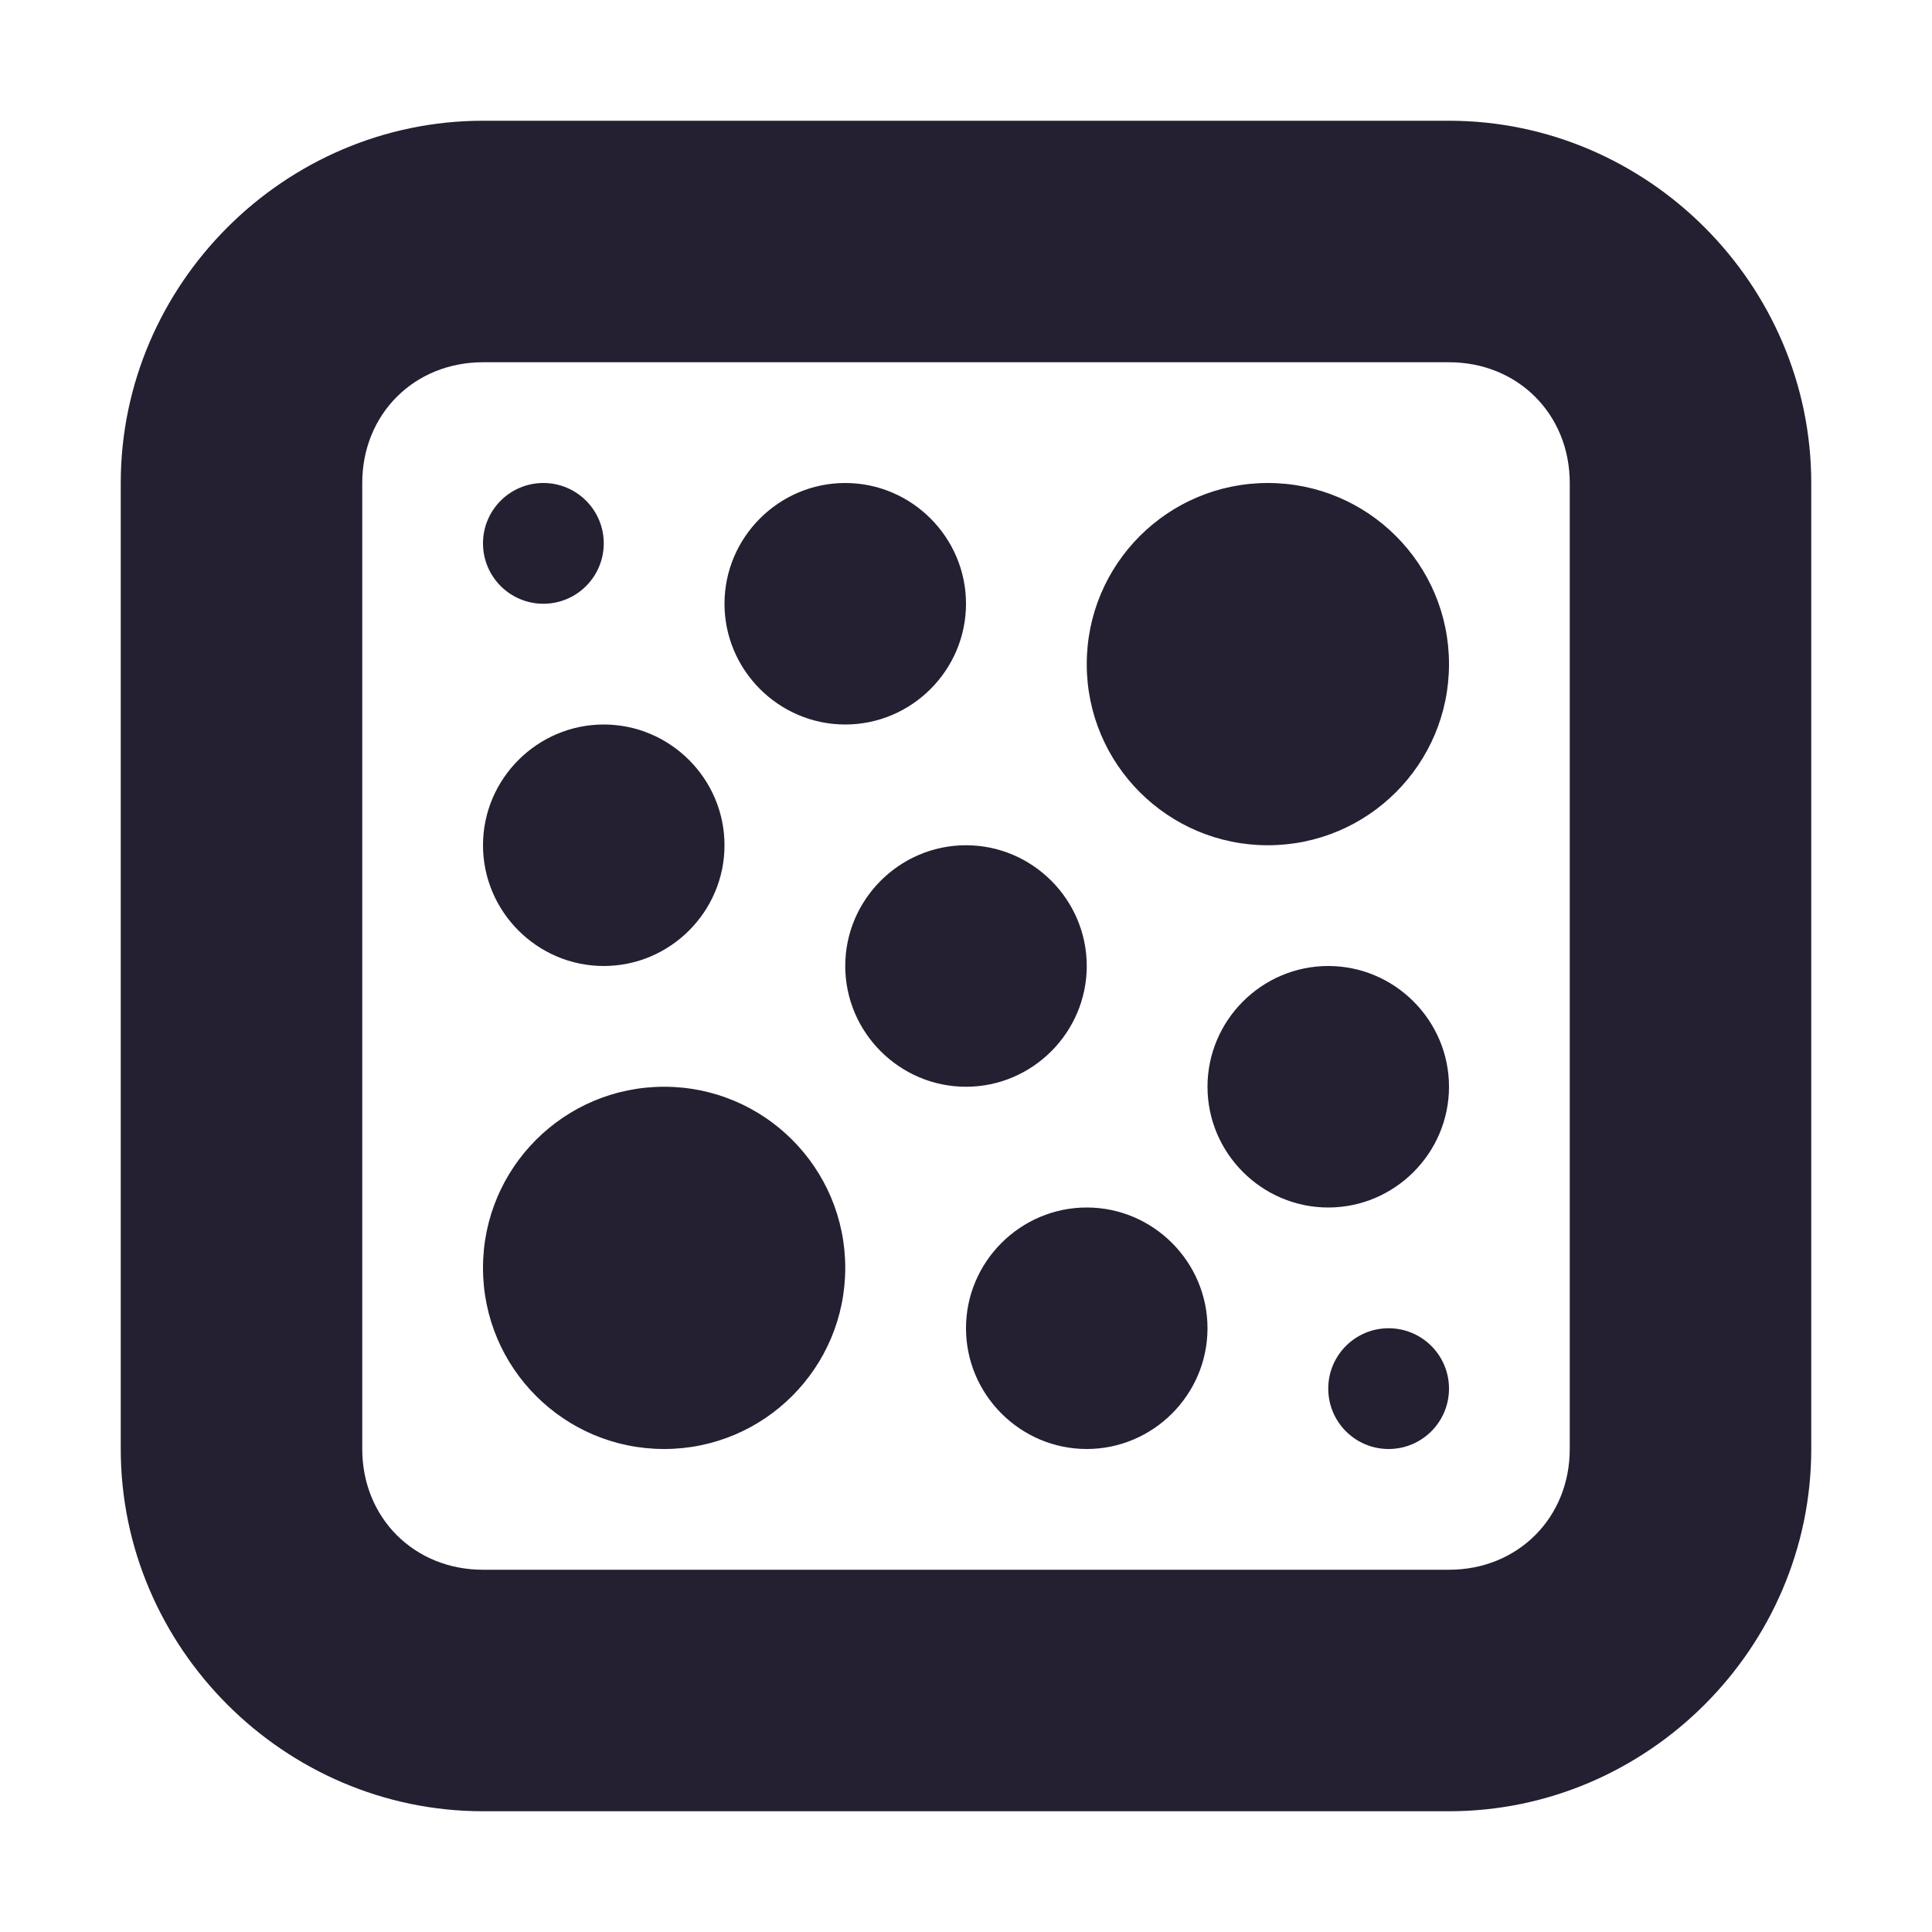
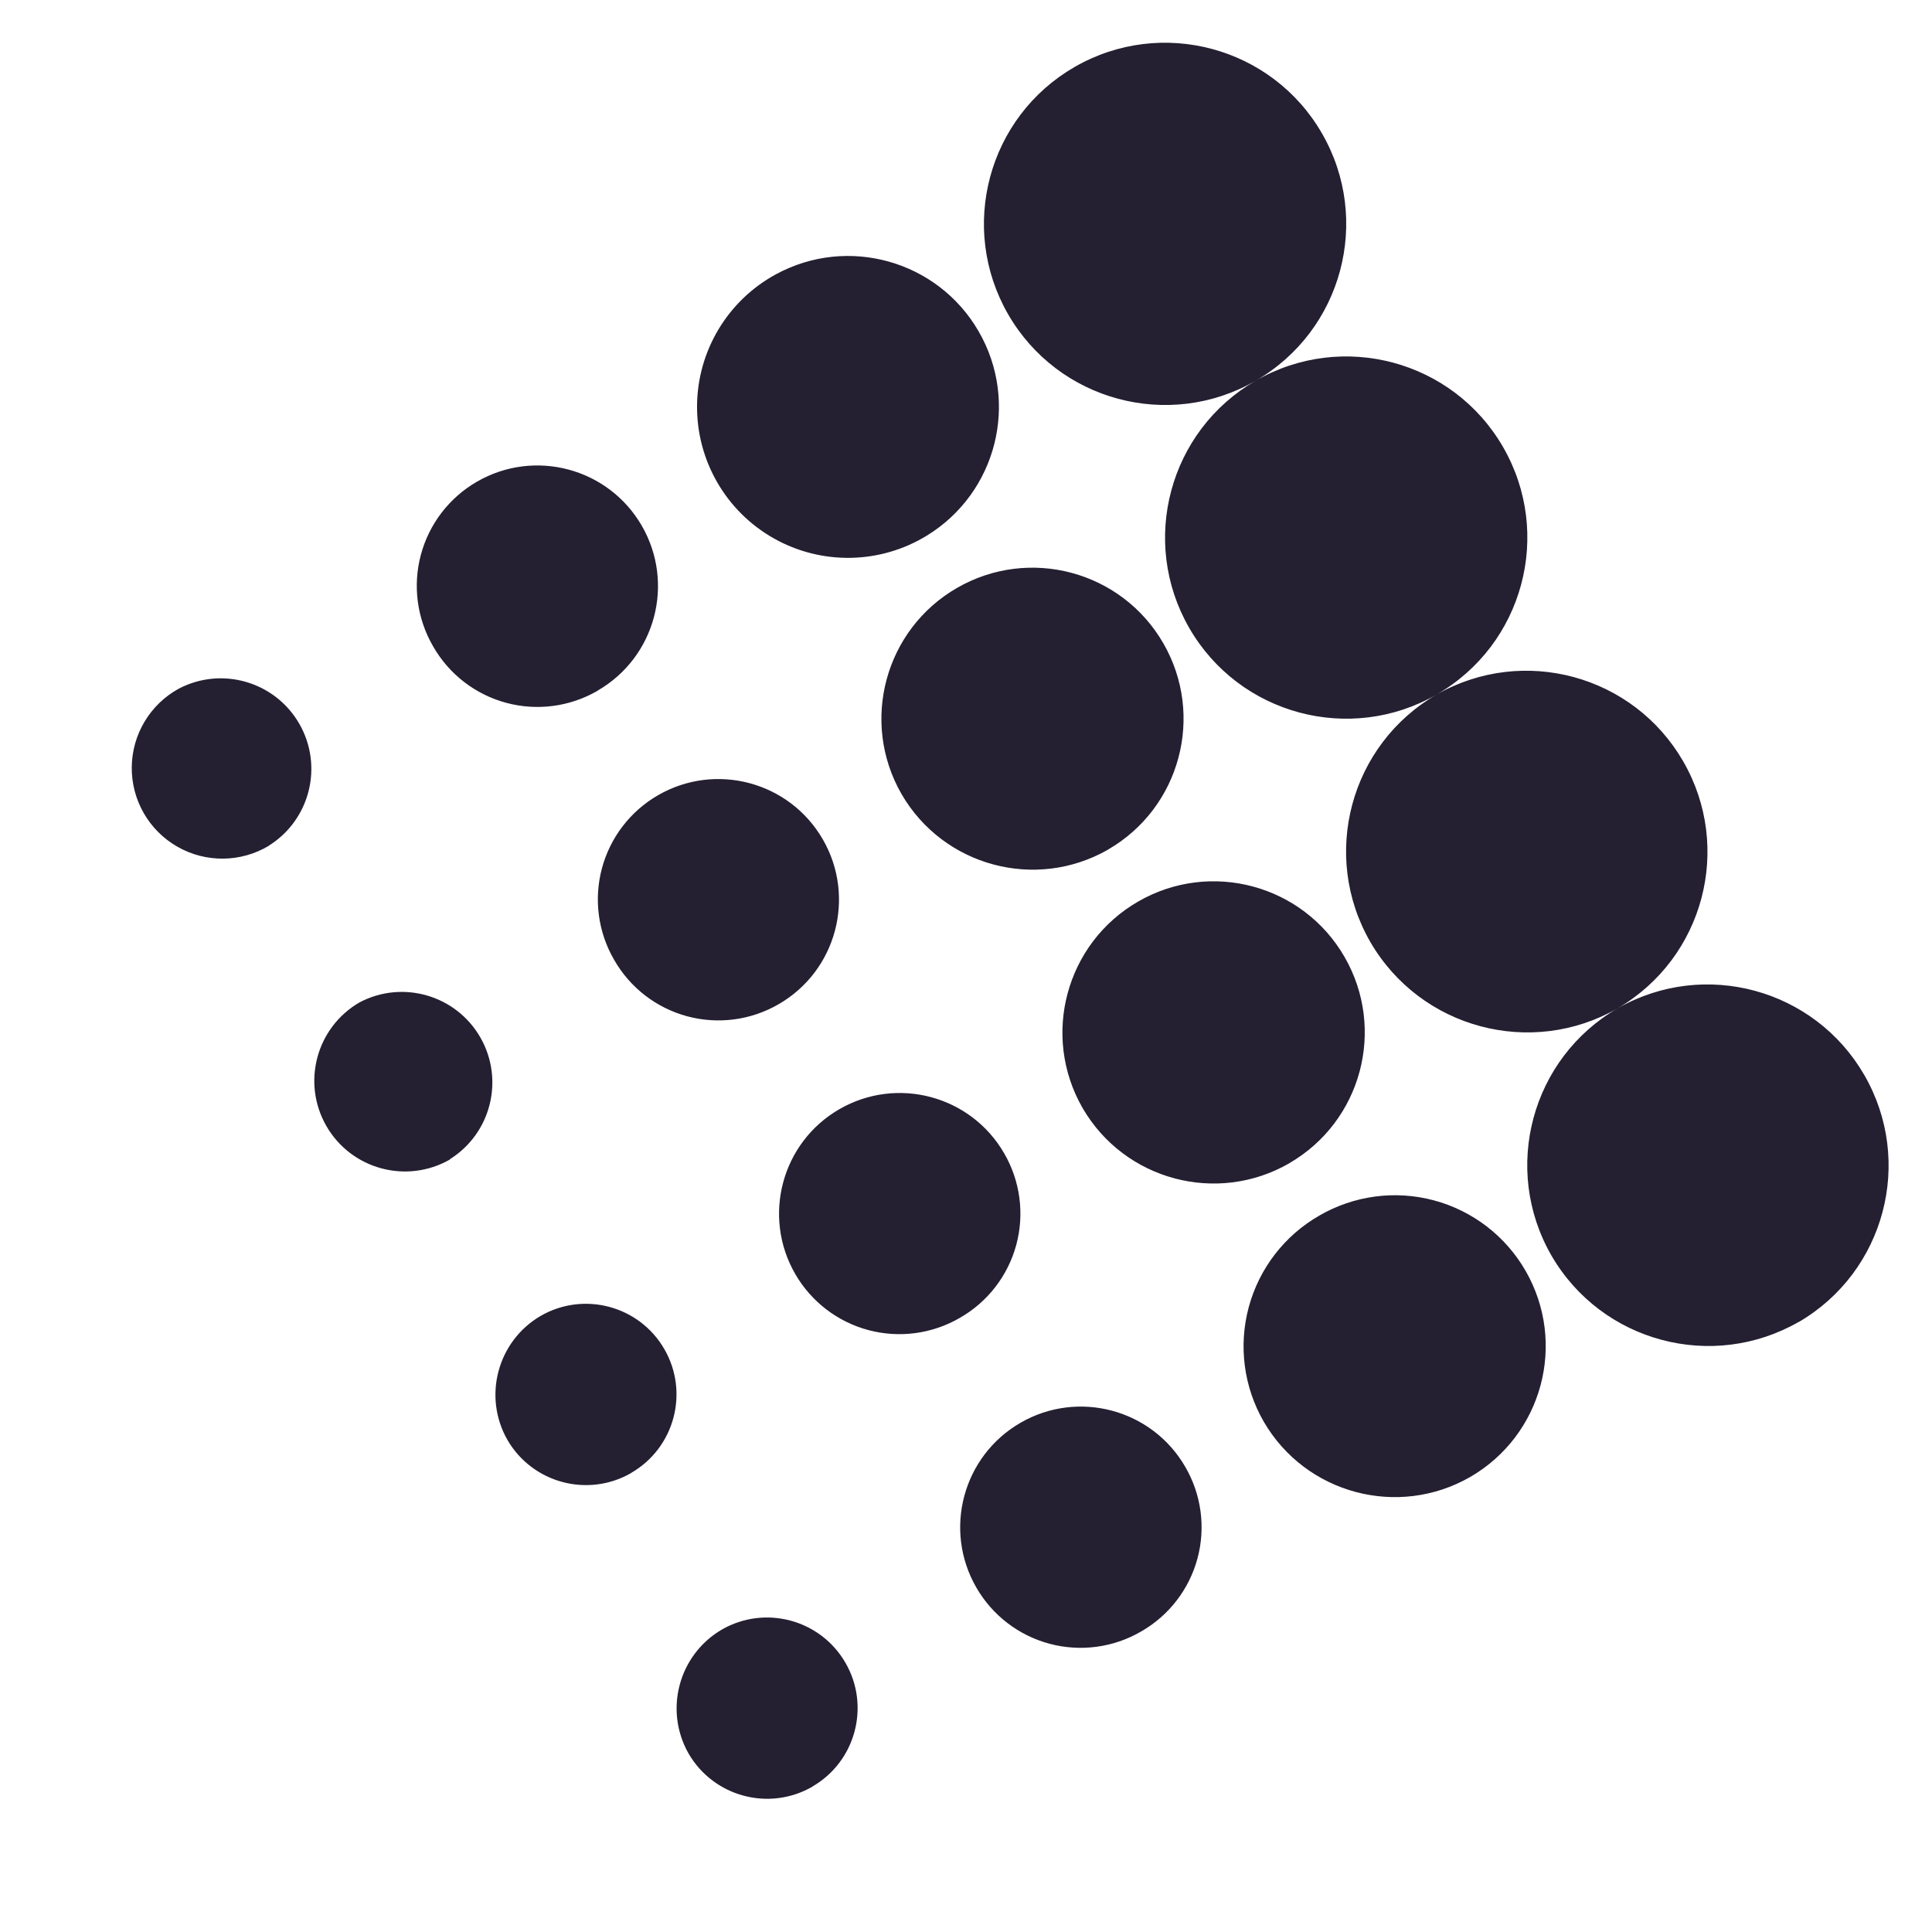
<svg xmlns="http://www.w3.org/2000/svg" width="16" height="16">
-   <g fill="#241f31">
-     <path d="M4 1C2.355 1 1 2.355 1 4v8c0 1.645 1.355 3 3 3h8c1.645 0 3-1.355 3-3V4c0-1.645-1.355-3-3-3zm0 2h8c.57 0 1 .43 1 1v8c0 .57-.43 1-1 1H4c-.57 0-1-.43-1-1V4c0-.57.43-1 1-1zm0 0" />
-     <path d="M7 10.5a1.5 1.5 0 1 1-3 0 1.5 1.5 0 0 1 3 0zM6 7c0 .55-.45 1-1 1s-1-.45-1-1 .45-1 1-1 1 .45 1 1zm4 4c0 .55-.45 1-1 1s-1-.45-1-1 .45-1 1-1 1 .45 1 1zM9 8c0 .55-.45 1-1 1s-1-.45-1-1 .45-1 1-1 1 .45 1 1zM5 4.5a.499.499 0 1 1-1 0 .499.499 0 1 1 1 0zm7 7a.499.499 0 1 1-1 0 .499.499 0 1 1 1 0zM8 5c0 .55-.45 1-1 1s-1-.45-1-1 .45-1 1-1 1 .45 1 1zm4 4c0 .55-.45 1-1 1s-1-.45-1-1 .45-1 1-1 1 .45 1 1zm0-3.5a1.5 1.5 0 1 1-3 0 1.5 1.5 0 0 1 3 0zm0 0" />
-   </g>
+   <path fill="#241f31" d="M6.727 14.797a.752.752 0 0 1-1.024-.274.756.756 0 0 1 .274-1.027.75.75 0 1 1 .75 1.3zm-1.5-2.598a.752.752 0 0 1-1.024-.273.756.756 0 0 1 .274-1.028.75.75 0 1 1 .75 1.3zm-1.5-2.597A.75.75 0 1 1 2.98 8.3a.75.75 0 0 1 .746 1.3zm-1.5-2.598a.75.75 0 1 1-.746-1.301.75.75 0 0 1 .746 1.3zm7.222 6.508a.996.996 0 0 1-1.363-.364.999.999 0 1 1 1.73-1 .994.994 0 0 1-.367 1.364zm-1.5-2.598a.996.996 0 0 1-1.363-.363.999.999 0 1 1 1.73-1 .994.994 0 0 1-.367 1.363zm-1.5-2.598a.994.994 0 0 1-1.363-.367.996.996 0 0 1 .363-1.363.999.999 0 1 1 1 1.73zM4.95 5.72a.994.994 0 0 1-1.363-.367.996.996 0 0 1 .363-1.364.999.999 0 1 1 1 1.73zm7.227 6.511a1.255 1.255 0 0 1-1.711-.457 1.248 1.248 0 0 1 .46-1.707 1.248 1.248 0 0 1 1.708.457c.344.598.14 1.36-.457 1.707zm-1.5-2.597a1.255 1.255 0 0 1-1.711-.457 1.253 1.253 0 0 1 .46-1.711 1.251 1.251 0 0 1 1.25 2.168zm-1.5-2.598a1.256 1.256 0 0 1-1.711-.46 1.251 1.251 0 1 1 1.71.46zm-1.5-2.601a1.25 1.25 0 1 1-1.25-2.164 1.25 1.25 0 0 1 1.25 2.164zm7.222 6.511a1.503 1.503 0 0 1-2.05-.547 1.501 1.501 0 0 1 .55-2.05 1.5 1.5 0 0 1 1.5 2.598zm-1.5-2.597a1.503 1.503 0 0 1-2.05-.547 1.501 1.501 0 0 1 .55-2.051 1.5 1.5 0 0 1 1.5 2.598zm-1.5-2.598a1.501 1.501 0 0 1-2.05-.55 1.5 1.5 0 1 1 2.05.55zm-1.5-2.598a1.501 1.501 0 0 1-2.05-.55 1.5 1.5 0 1 1 2.05.55zm0 0" />
</svg>
